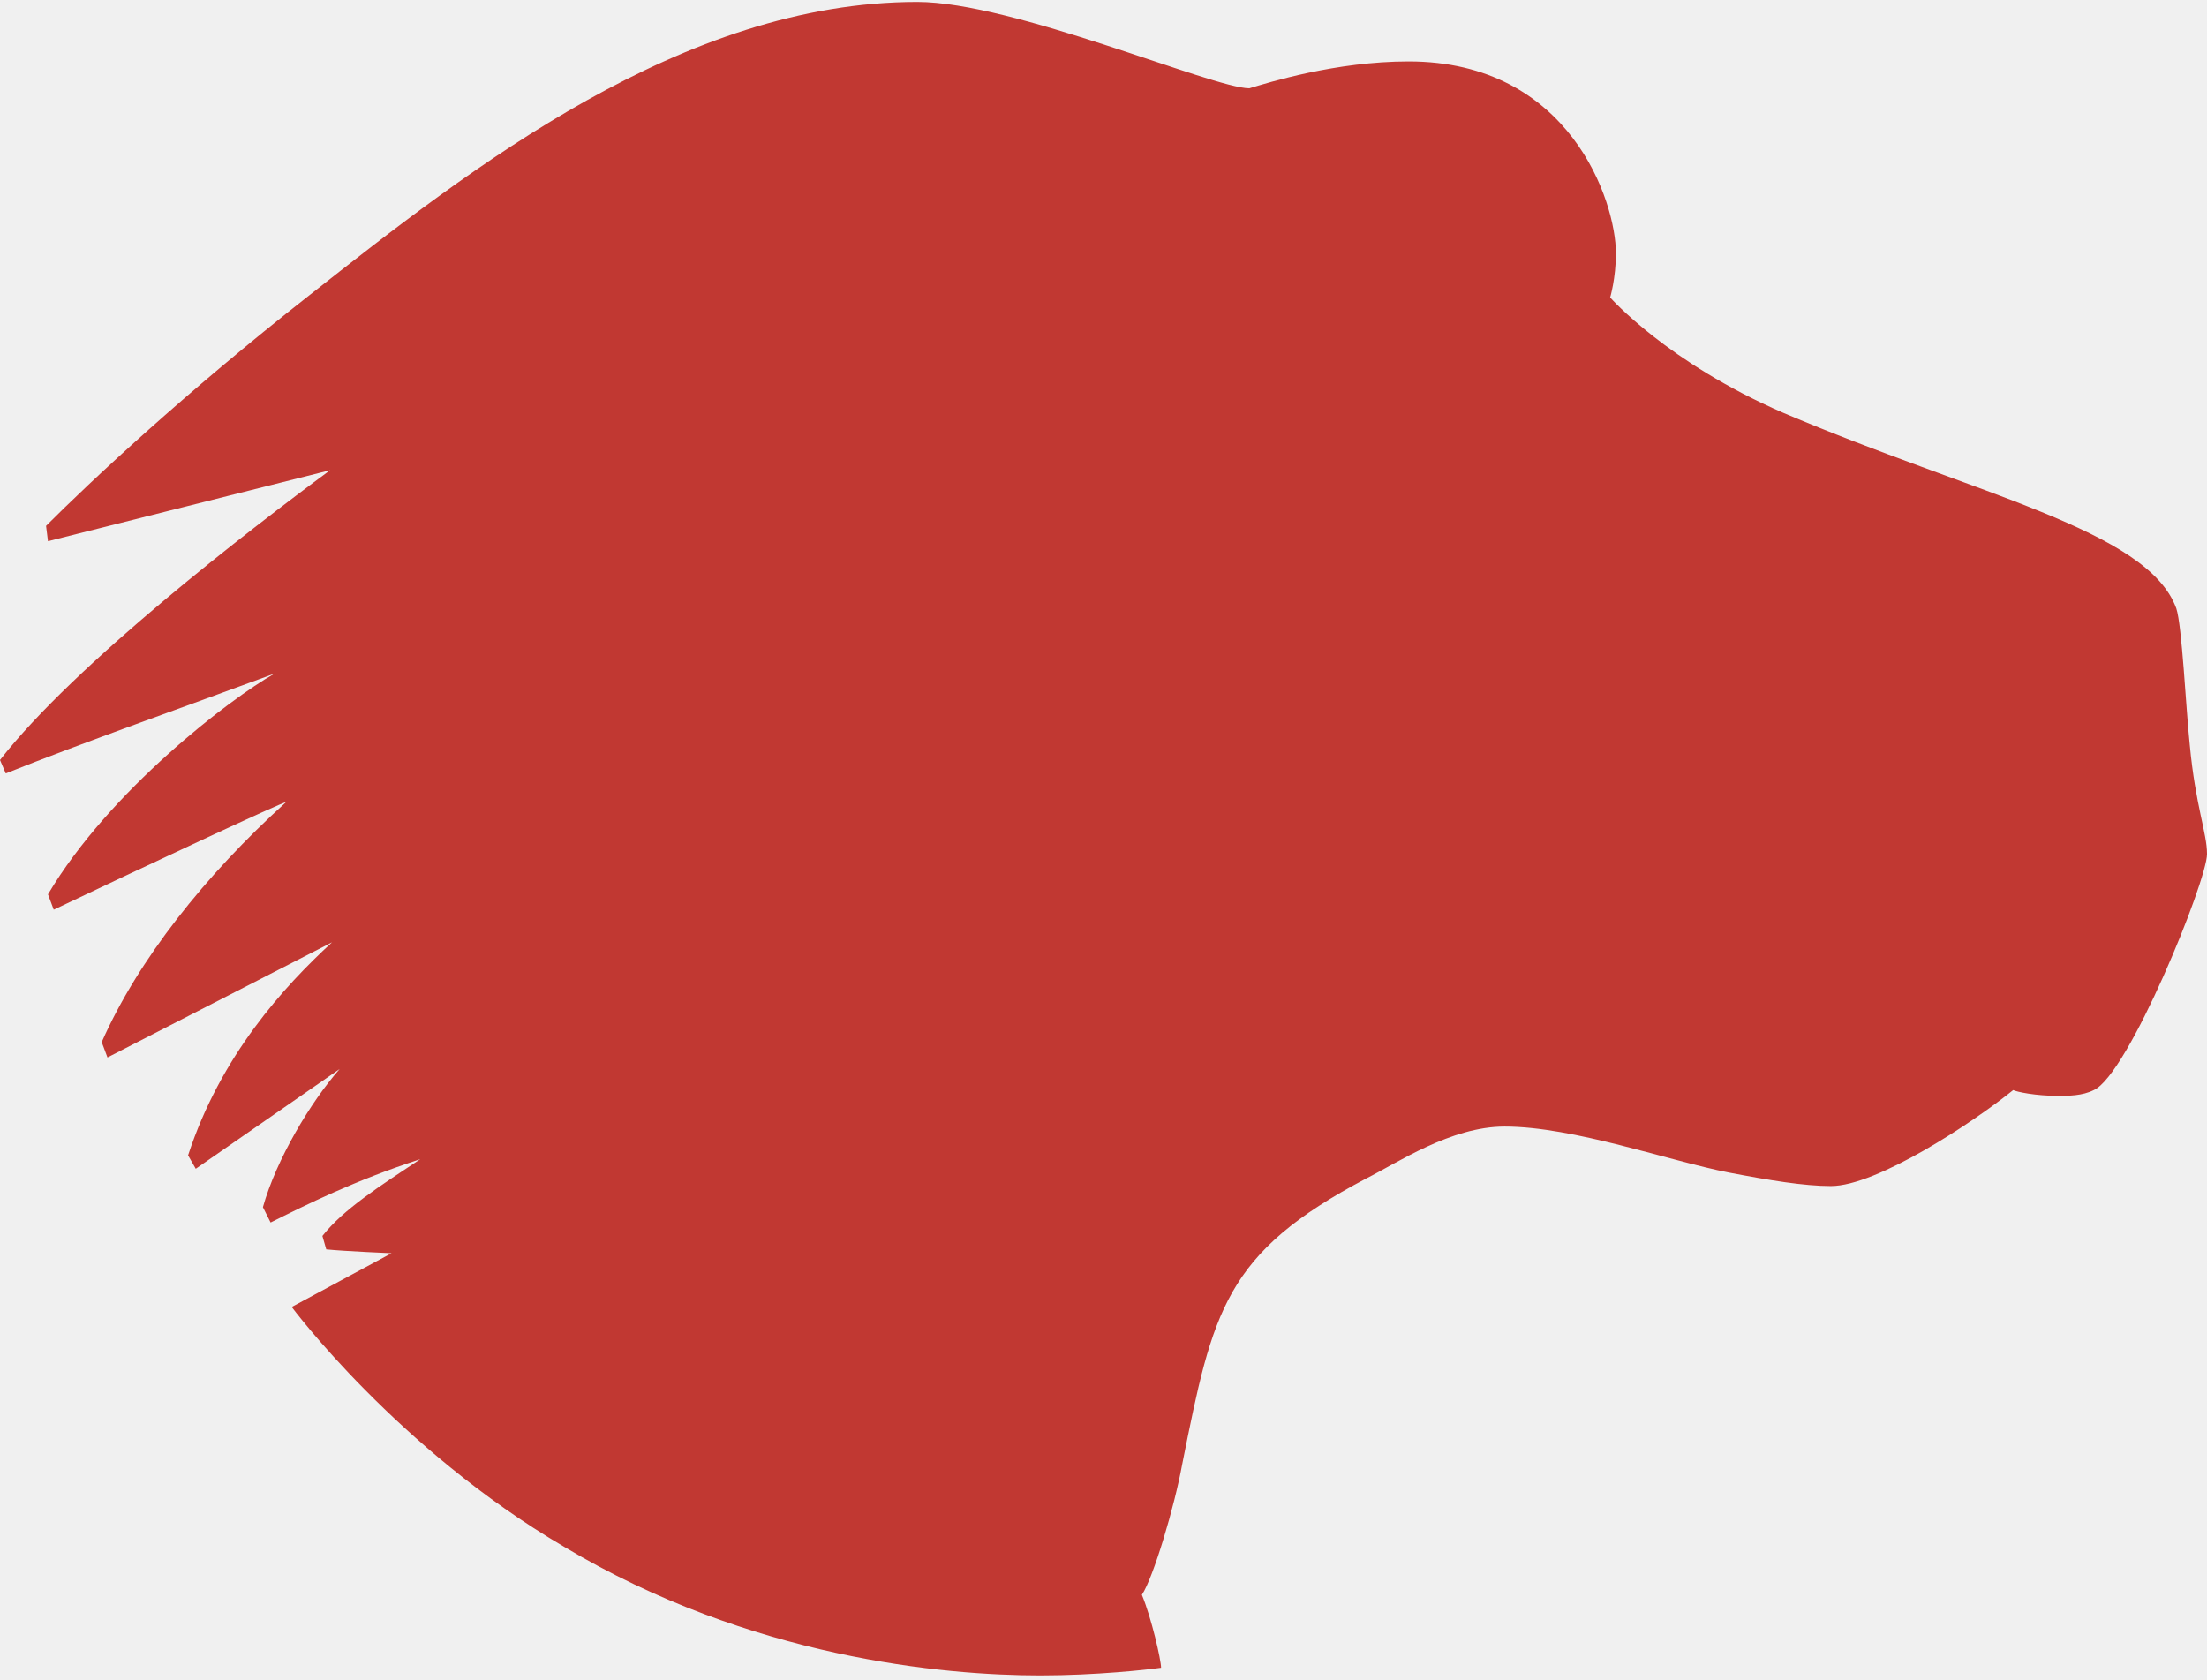
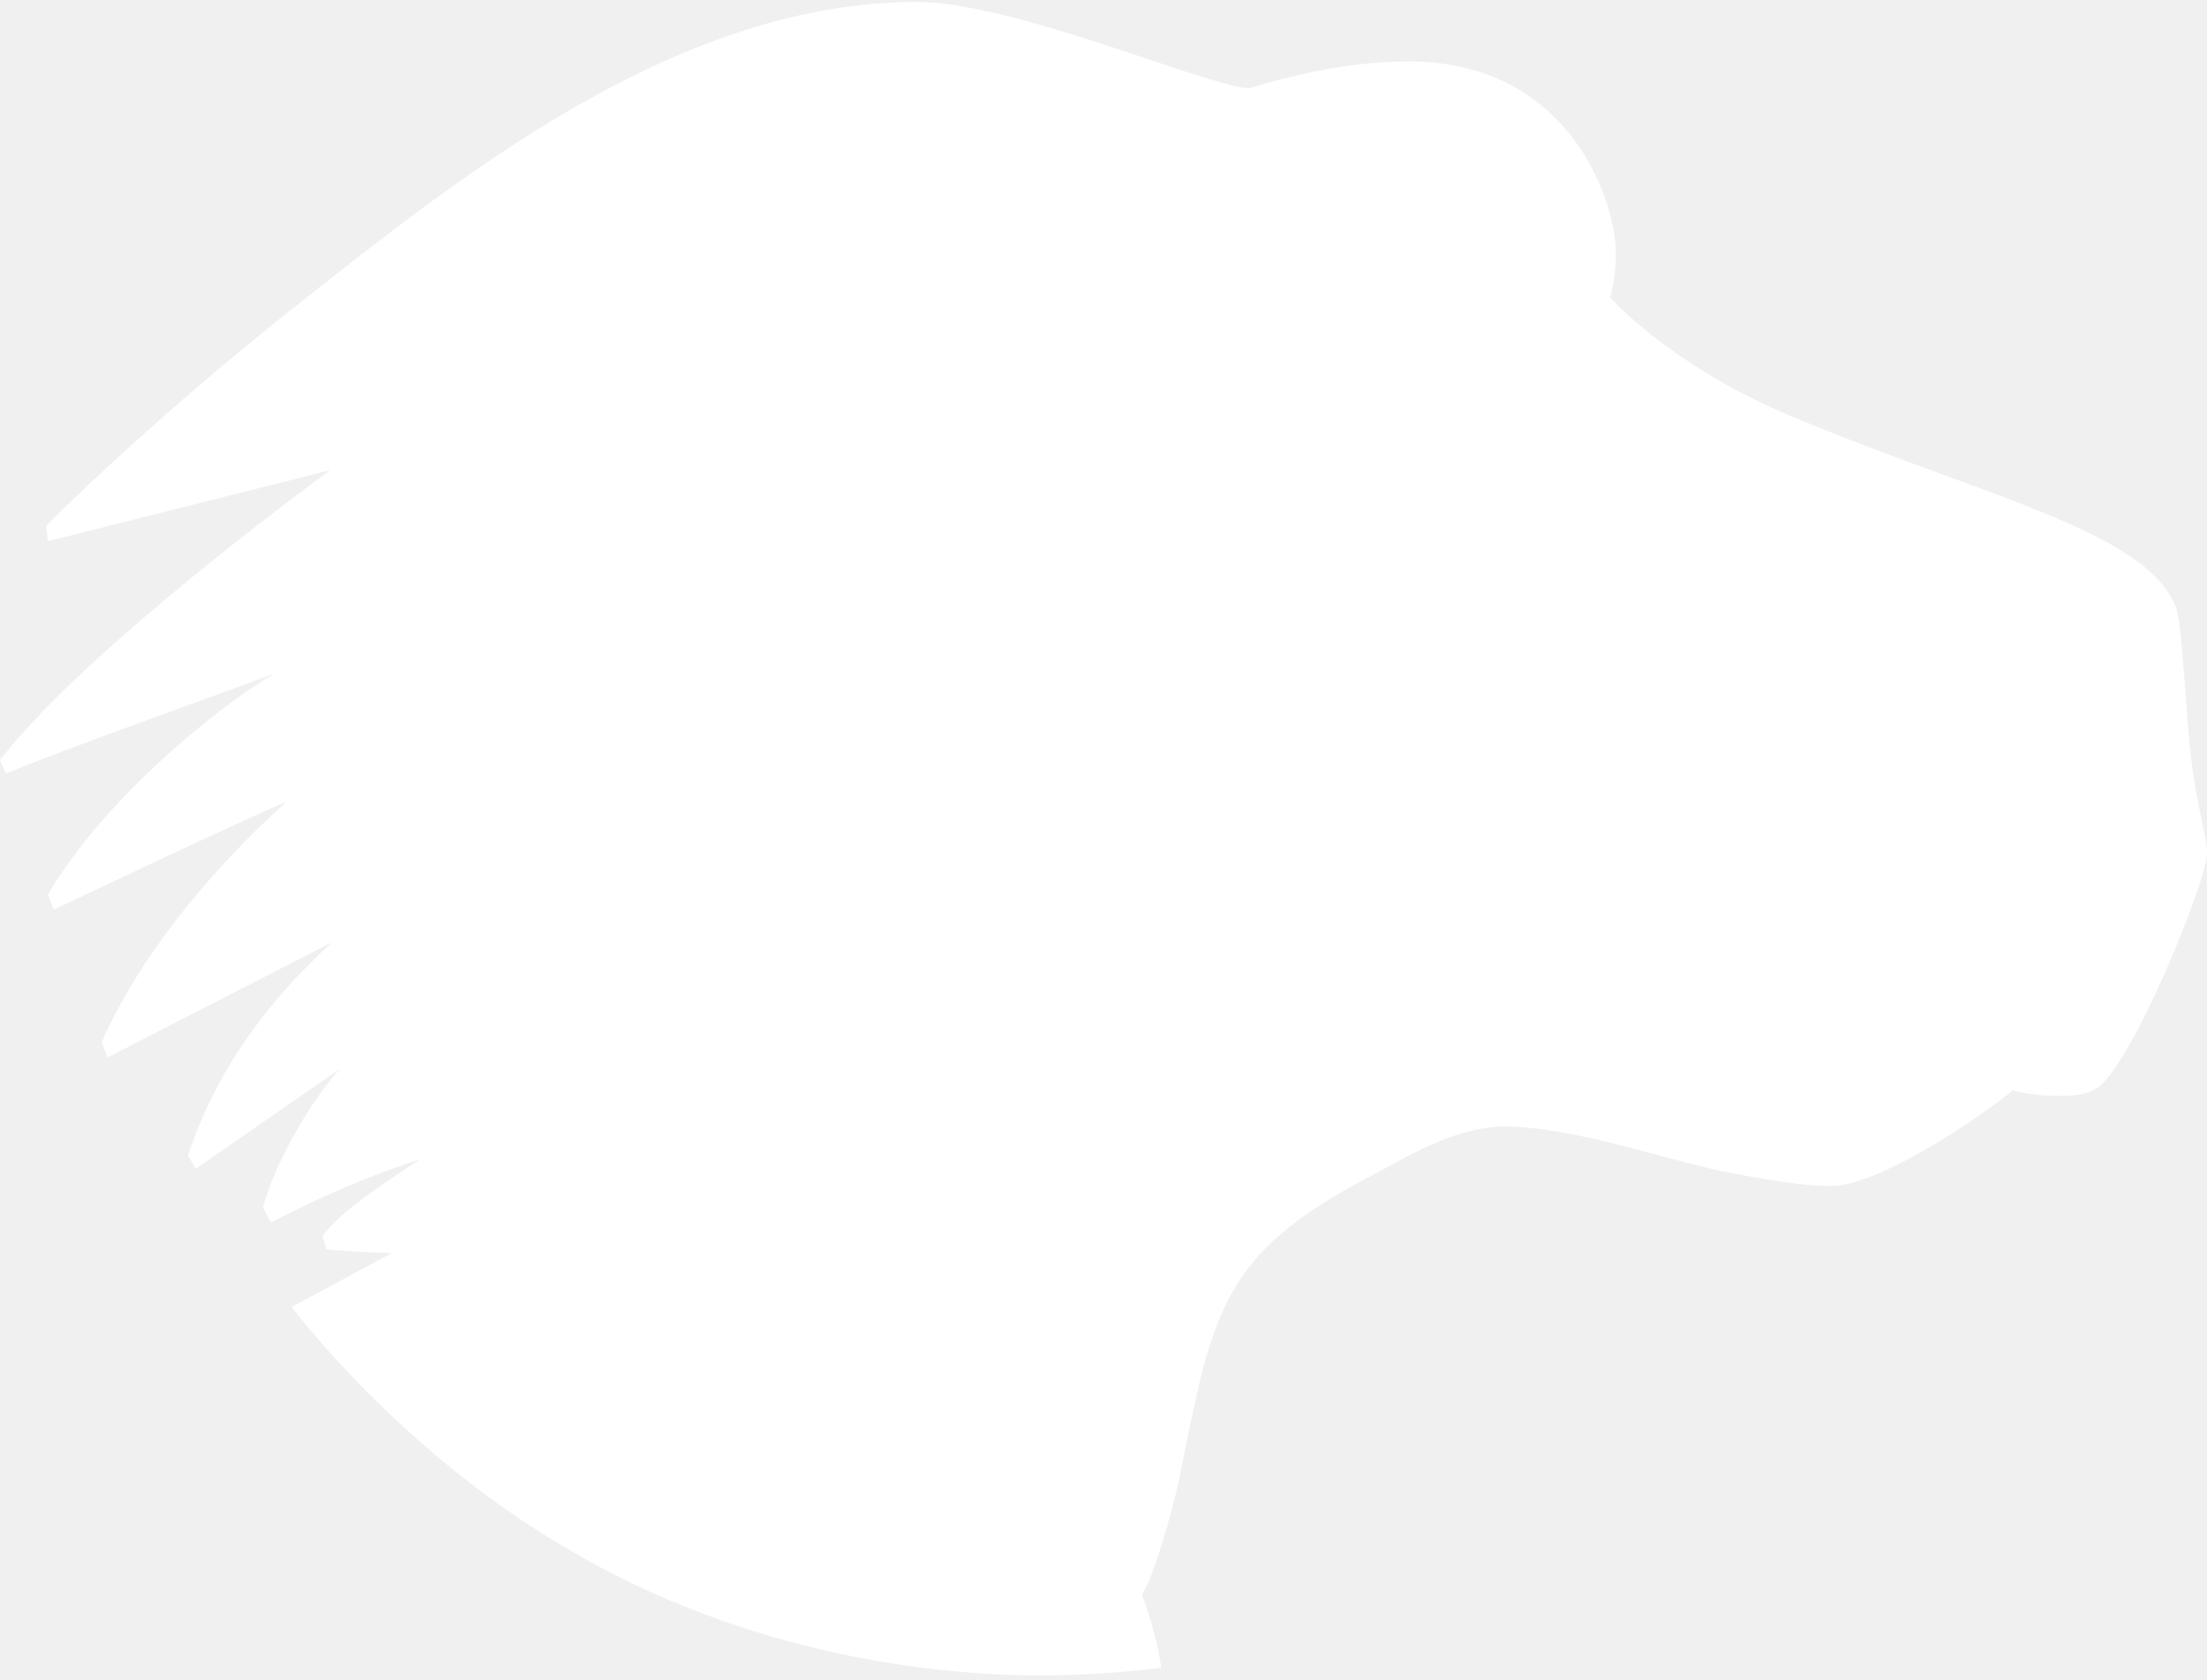
<svg xmlns="http://www.w3.org/2000/svg" width="230px" height="175px" viewBox="0 0 230 175" version="1.1">
  <defs />
  <g id="Page-1" stroke="none" stroke-width="1" fill="none" fill-rule="evenodd">
-     <g id="--" fill="#C13832">
+     <g id="--" fill="#FFFFFF">
      <path d="M5,56.4 L34.4,49 C26,55.2 7.8,69.2 0,79.2 L0.6,80.6 C8.6,77.4 19.4,73.6 28.6,70.2 C24,72.8 11.4,82.4 5,93.2 L5.6,94.8 C14,90.8 29.8,83.4 29.8,83.6 C21.4,91.2 14.4,100 10.6,108.6 L11.2,110.2 L34.6,98.2 C29.6,102.8 23,110 19.6,120.4 L20.4,121.8 L35.4,111.4 C32.4,114.8 28.8,120.8 27.4,125.8 L28.2,127.4 C31.8,125.6 37,123 43.8,120.8 C39.6,123.6 35.8,126 33.6,128.8 L34,130.2 C36,130.4 40.8,130.6 40.8,130.6 L30.4,136.2 C30.4,136.2 41.4,151 58.8,161.2 C78.2,172.8 98.4,174.6 108.4,174.6 C114.2,174.6 119.6,174 121,173.8 C121,173 120,168.6 119,166.2 C120.2,164.4 122.4,157 123.2,152.6 C126.4,136.6 127.6,130.6 142.4,122.8 C145.6,121.2 151.2,117.4 156.8,117.4 C164,117.4 174,121 180.2,122.2 C184.4,123 188,123.6 190.8,123.6 C195.6,123.6 205.6,117 209.8,113.6 C210.2,113.8 212.2,114.2 214.4,114.2 C215.6,114.2 217,114.2 218.2,113.6 C221.8,112 230,91.8 230,89 C230,86.8 228.8,84 228.2,77.6 C227.8,73.8 227.4,65.2 226.8,63.4 C223.8,55.2 206,51.6 185.8,43 C173.8,37.8 167.8,31 167.8,31 C167.8,31 168.4,29 168.4,26.4 C168.4,21 163.6,6.4 146.8,6.4 C139.2,6.4 132.2,8.6 130.2,9.2 C126.4,9.2 105.6,0.2 95.6,0.2 C71.2,0.2 49.2,17.4 32.2,30.8 C19.2,41 9.4,50.2 4.8,54.8 L5,56.4 Z" id="---2" />
    </g>
  </g>
</svg>
